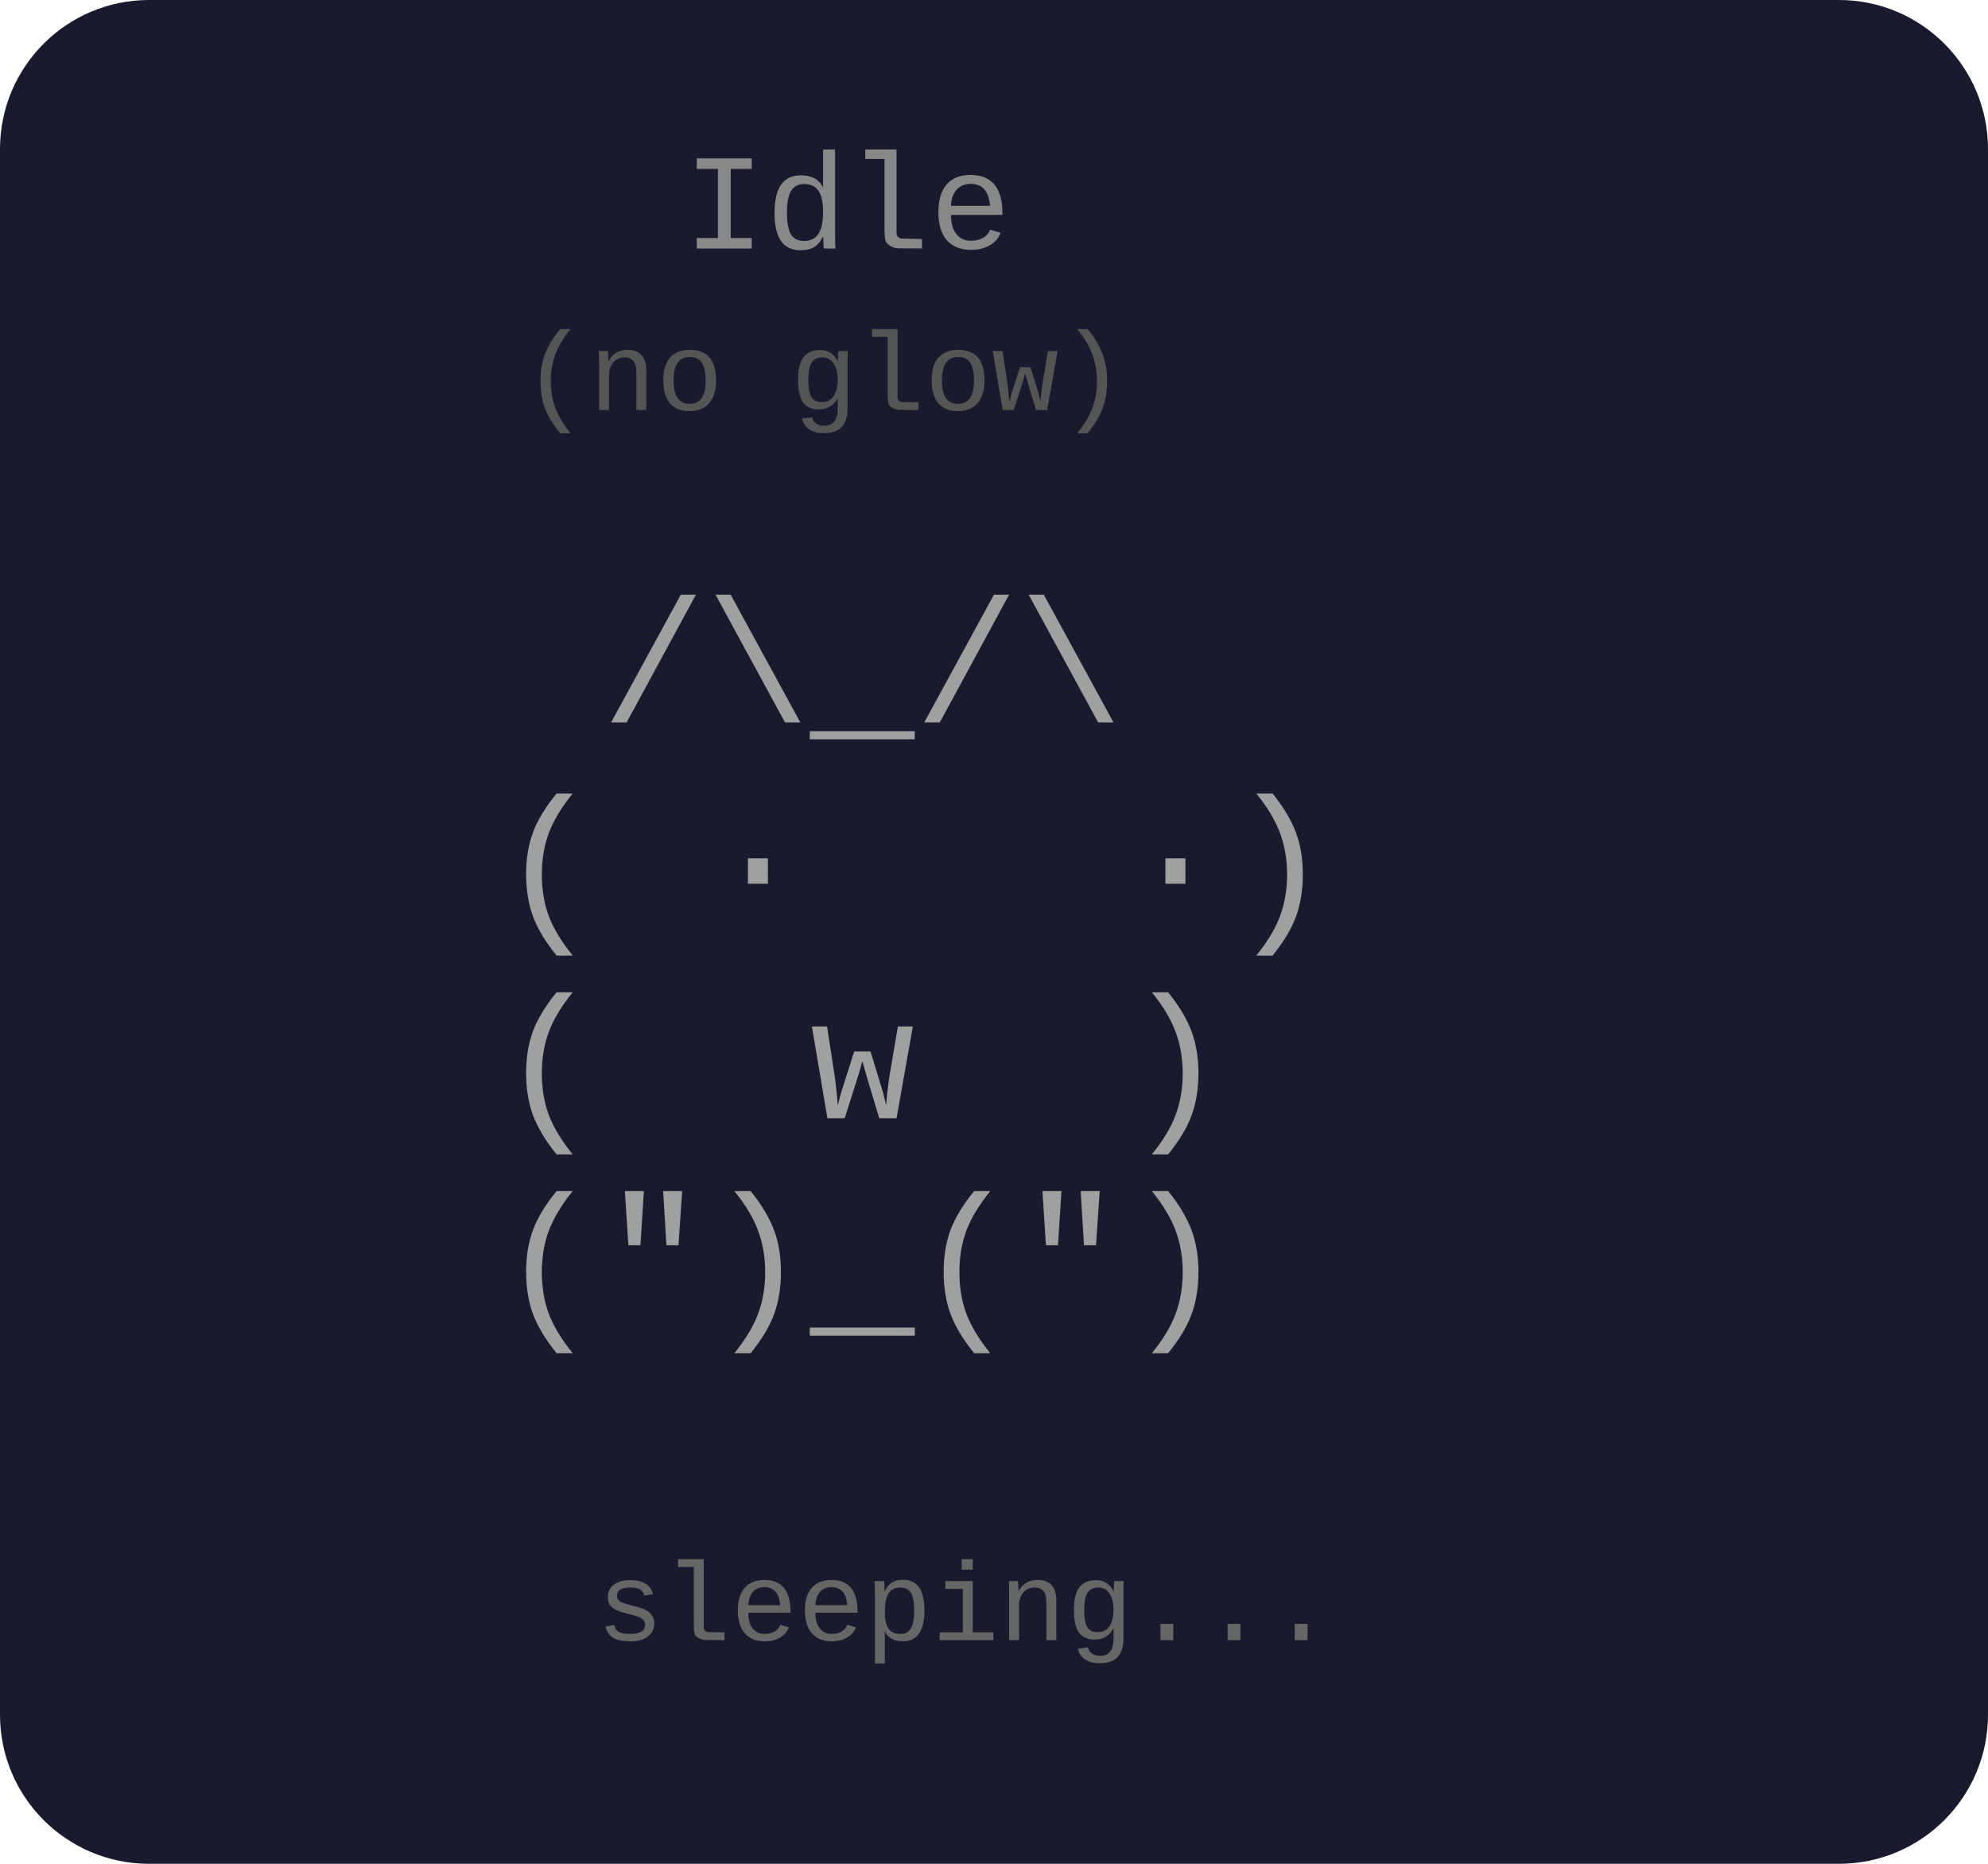
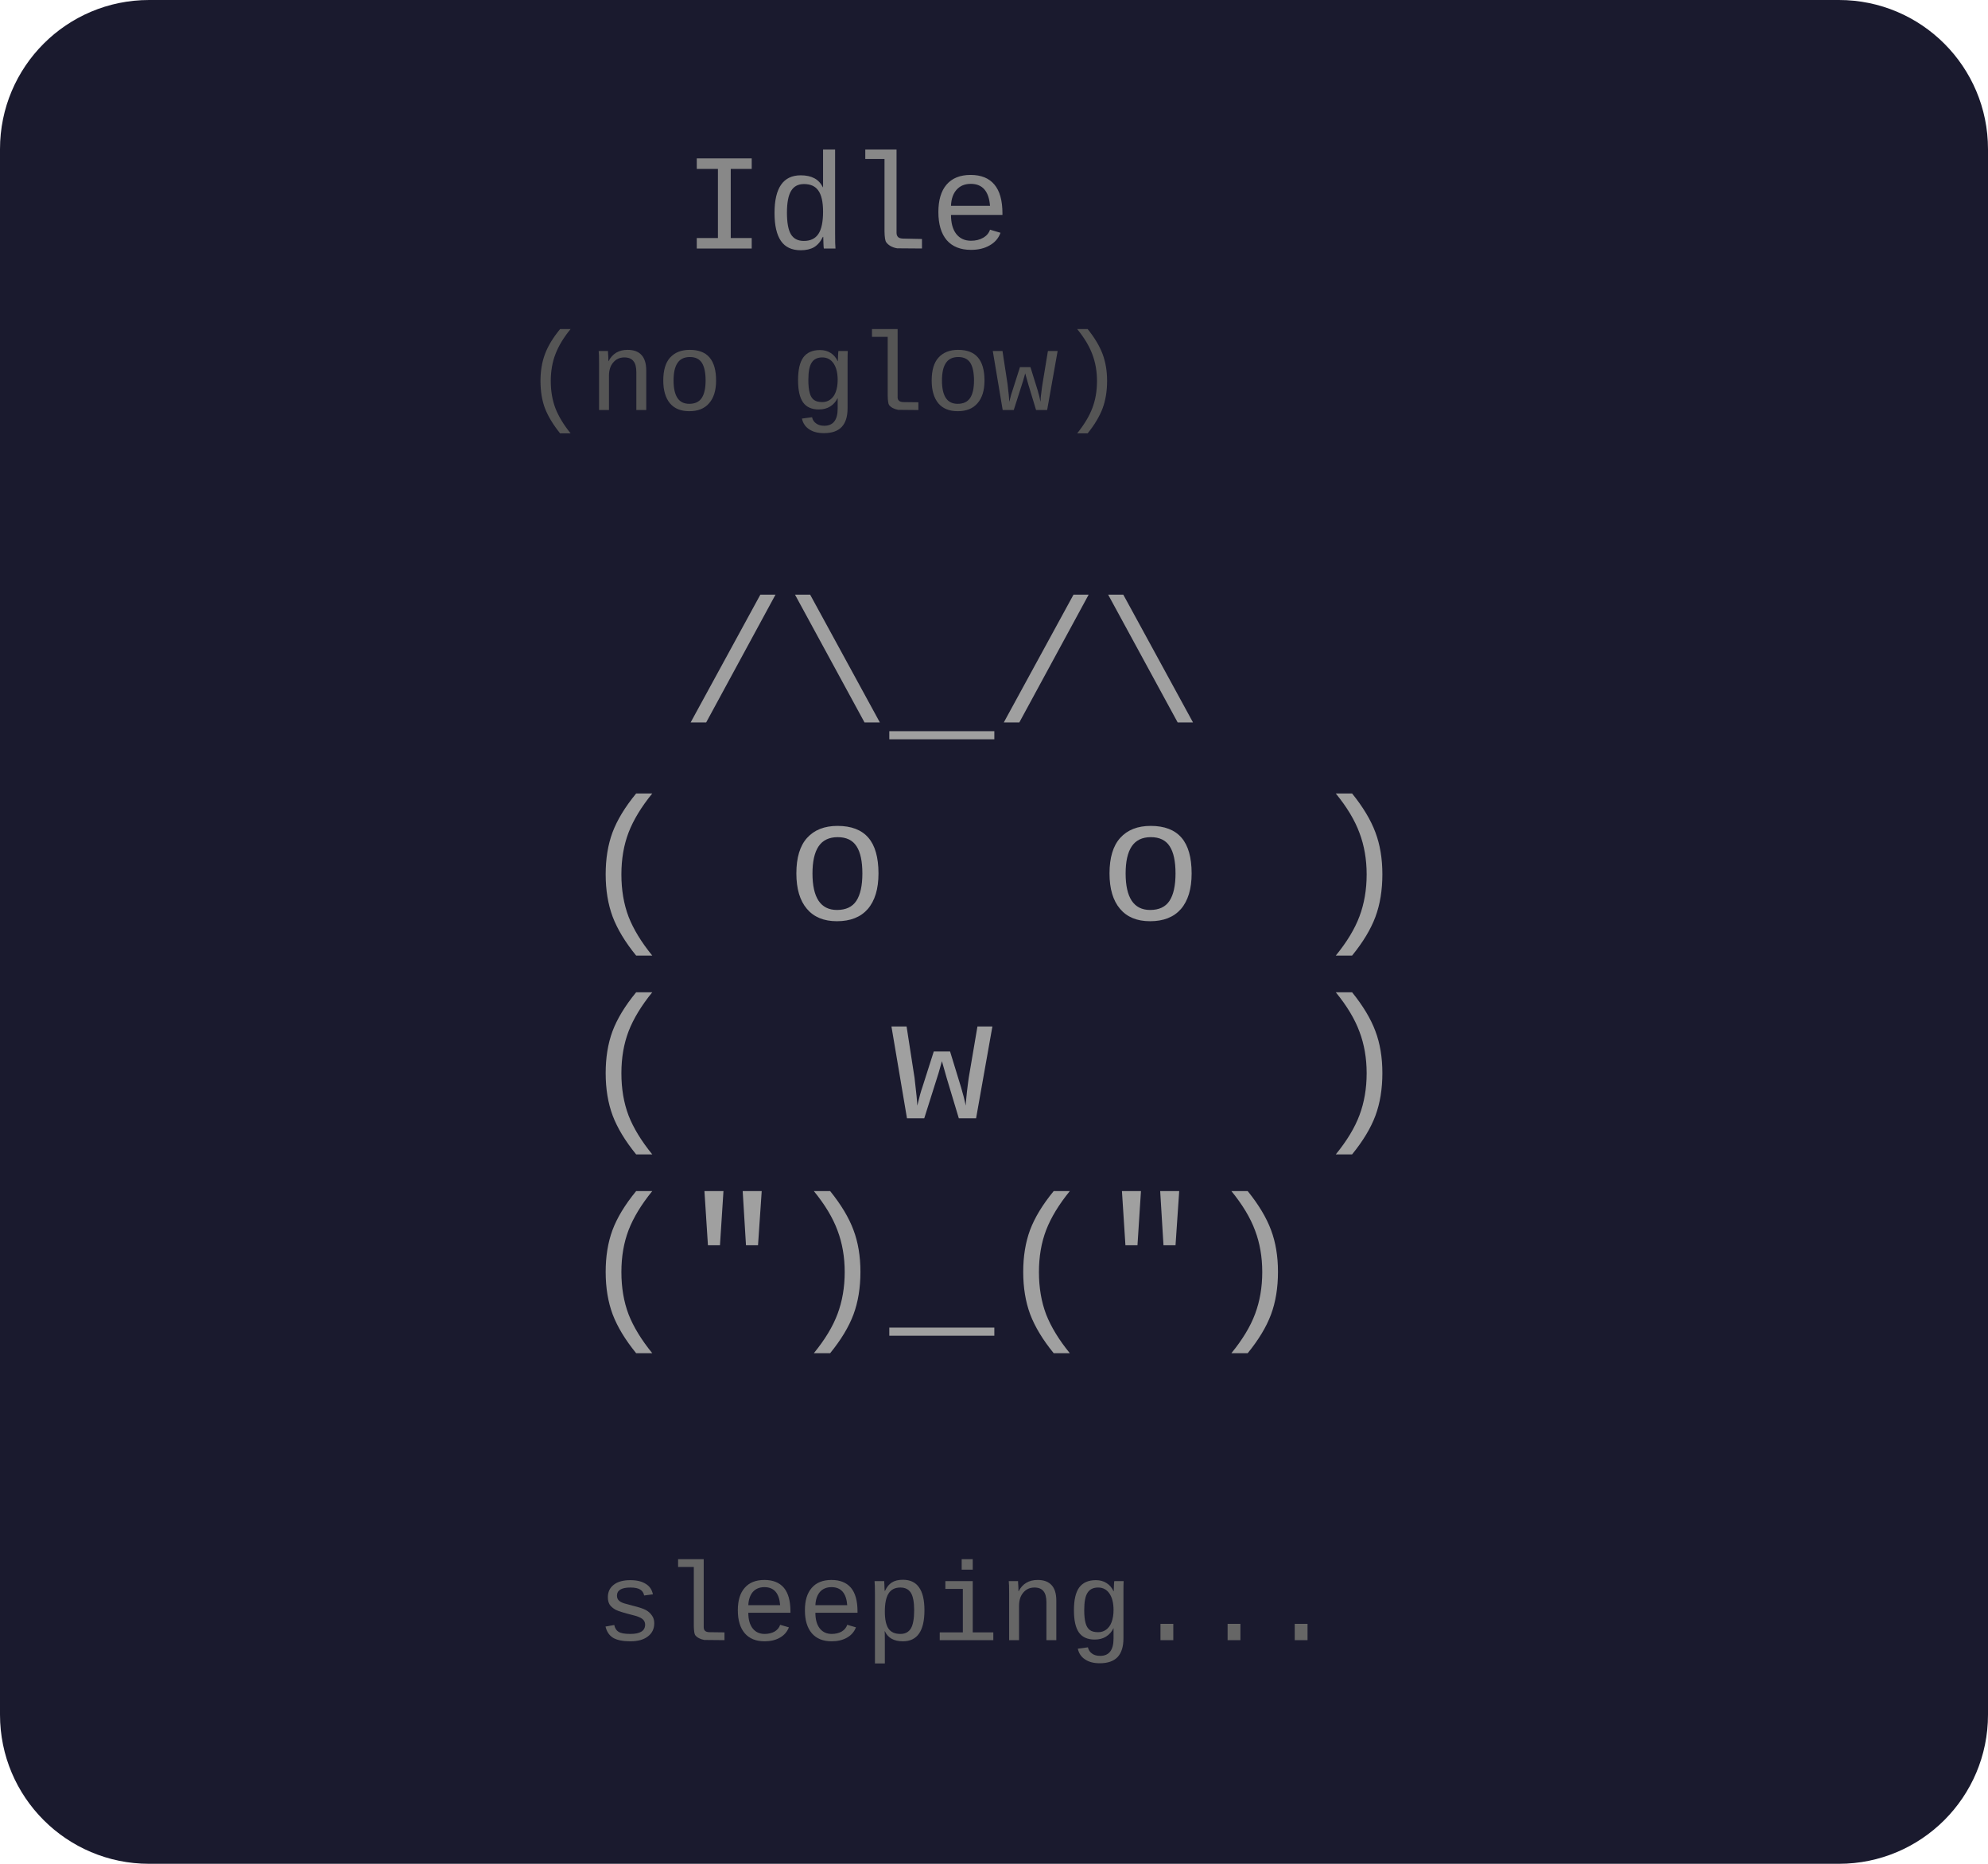
<svg xmlns="http://www.w3.org/2000/svg" width="160" height="150" viewBox="0 0 160 150">
  <rect width="160" height="150" rx="12" fill="#1a1a2e" />
  <text font-family="'Courier New', Courier, monospace" font-size="11" fill="#888888">
    <tspan x="55" y="20">Idle</tspan>
    <tspan x="42" y="33" font-size="9" fill="#555555">(no glow)</tspan>
  </text>
  <text font-family="'Courier New', Courier, monospace" font-size="14" fill="#a0a0a0" xml:space="preserve">
-     <tspan x="40" y="58"> /\_/\</tspan>
-     <tspan x="40" y="74">( ·   ·)</tspan>
-     <tspan x="40" y="90">(  w  )</tspan>
-     <tspan x="40" y="106">(")_(")</tspan>
+     <tspan x="38" y="58">  /\_/\</tspan>
+     <tspan x="38" y="74"> ( o  o )</tspan>
+     <tspan x="38" y="90"> (  w   )</tspan>
+     <tspan x="38" y="106"> (")_(")</tspan>
  </text>
  <text font-family="'Courier New', Courier, monospace" font-size="9" fill="#666666">
    <tspan x="48" y="132">sleeping...</tspan>
  </text>
</svg>
